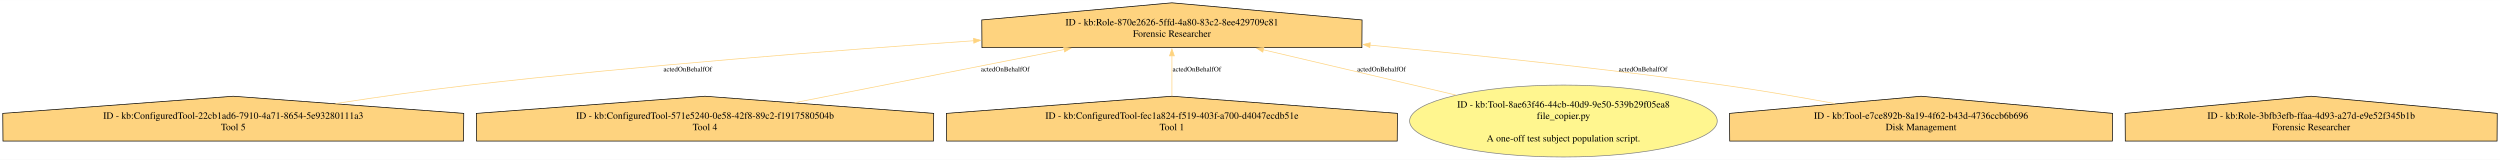
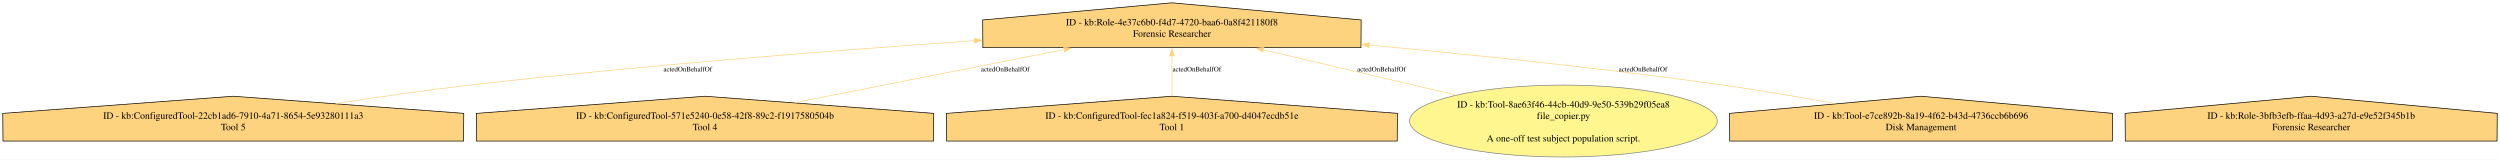
<svg xmlns="http://www.w3.org/2000/svg" xmlns:xlink="http://www.w3.org/1999/xlink" width="3614pt" height="231pt" viewBox="0.00 0.00 3614.21 230.87">
  <g id="graph0" class="graph" transform="scale(1 1) rotate(0) translate(4 226.87)">
    <polygon fill="white" stroke="none" points="-4,4 -4,-226.87 3610.21,-226.87 3610.21,4 -4,4" />
    <g id="node1" class="node">
      <g id="a_node1">
        <a xlink:title="ID - http://example.org/kb/ConfiguredTool-22cb1ad6-7910-4a71-8654-5e93280111a3">
          <polygon fill="#fed37f" stroke="black" points="666.45,-63.05 333.22,-87.81 0,-63.05 0.31,-22.98 666.14,-22.98 666.45,-63.05" />
          <text text-anchor="middle" x="333.22" y="-55.17" font-family="Times,serif" font-size="14.00">ID - kb:ConfiguredTool-22cb1ad6-7910-4a71-8654-5e93280111a3</text>
          <text text-anchor="middle" x="333.22" y="-38.67" font-family="Times,serif" font-size="14.00">Tool 5</text>
        </a>
      </g>
    </g>
    <g id="node5" class="node">
      <g id="a_node5">
-         <a xlink:title="ID - http://example.org/kb/Role-870e2626-5ffd-4a80-83c2-8ee429709c81">
-           <polygon fill="#fed37f" stroke="black" points="1965.11,-198.1 1690.22,-222.87 1415.34,-198.1 1415.6,-158.04 1964.85,-158.04 1965.11,-198.1" />
-           <text text-anchor="middle" x="1690.22" y="-190.23" font-family="Times,serif" font-size="14.00">ID - kb:Role-870e2626-5ffd-4a80-83c2-8ee429709c81</text>
+         <a xlink:title="ID - http://example.org/kb/Role-4e37c6b0-f4d7-4720-baa6-0a8f421180f8">
+           <polygon fill="#fed37f" stroke="black" points="1963.8,-198.1 1690.22,-222.87 1416.65,-198.1 1416.91,-158.04 1963.54,-158.04 1963.8,-198.1" />
+           <text text-anchor="middle" x="1690.22" y="-190.23" font-family="Times,serif" font-size="14.00">ID - kb:Role-4e37c6b0-f4d7-4720-baa6-0a8f421180f8</text>
          <text text-anchor="middle" x="1690.22" y="-173.73" font-family="Times,serif" font-size="14.00">Forensic Researcher</text>
        </a>
      </g>
    </g>
    <g id="edge1" class="edge">
-       <path fill="none" stroke="#fed37f" d="M481.08,-77.23C541.19,-86.51 611.41,-96.62 675.22,-103.94 920.43,-132.1 1200.06,-153.96 1403.64,-168.02" />
-       <polygon fill="#fed37f" stroke="#fed37f" points="1403.38,-171.51 1413.6,-168.7 1403.86,-164.52 1403.38,-171.51" />
+       <path fill="none" stroke="#fed37f" d="M481.08,-77.23C541.19,-86.51 611.41,-96.62 675.22,-103.94 920.97,-132.16 1201.29,-154.06 1404.98,-168.11" />
+       <polygon fill="#fed37f" stroke="#fed37f" points="1404.73,-171.6 1414.94,-168.79 1405.21,-164.62 1404.73,-171.6" />
      <text text-anchor="middle" x="990.22" y="-123.69" font-family="Times,serif" font-size="10.00">actedOnBehalfOf</text>
    </g>
    <g id="node2" class="node">
      <g id="a_node2">
        <a xlink:title="ID - http://example.org/kb/ConfiguredTool-571e5240-0e58-42f8-89c2-f1917580504b">
          <polygon fill="#fed37f" stroke="black" points="1345.83,-63.05 1015.22,-87.81 684.62,-63.05 684.93,-22.98 1345.52,-22.98 1345.83,-63.05" />
          <text text-anchor="middle" x="1015.22" y="-55.17" font-family="Times,serif" font-size="14.00">ID - kb:ConfiguredTool-571e5240-0e58-42f8-89c2-f1917580504b</text>
          <text text-anchor="middle" x="1015.22" y="-38.67" font-family="Times,serif" font-size="14.00">Tool 4</text>
        </a>
      </g>
    </g>
    <g id="edge2" class="edge">
      <path fill="none" stroke="#fed37f" d="M1144.97,-78.55C1256.08,-100.45 1416.36,-132.05 1534.4,-155.31" />
      <polygon fill="#fed37f" stroke="#fed37f" points="1533.72,-158.75 1544.2,-157.25 1535.07,-151.88 1533.72,-158.75" />
      <text text-anchor="middle" x="1449.22" y="-123.69" font-family="Times,serif" font-size="10.00">actedOnBehalfOf</text>
    </g>
    <g id="node3" class="node">
      <g id="a_node3">
        <a xlink:title="ID - http://example.org/kb/ConfiguredTool-fec1a824-f519-403f-a700-d4047ecdb51e">
          <polygon fill="#fed37f" stroke="black" points="2016.24,-63.05 1690.22,-87.81 1364.21,-63.05 1364.52,-22.98 2015.93,-22.98 2016.24,-63.05" />
          <text text-anchor="middle" x="1690.22" y="-55.17" font-family="Times,serif" font-size="14.00">ID - kb:ConfiguredTool-fec1a824-f519-403f-a700-d4047ecdb51e</text>
          <text text-anchor="middle" x="1690.22" y="-38.67" font-family="Times,serif" font-size="14.00">Tool 1</text>
        </a>
      </g>
    </g>
    <g id="edge3" class="edge">
      <path fill="none" stroke="#fed37f" d="M1690.22,-88.28C1690.22,-106.17 1690.22,-127.97 1690.22,-146.43" />
      <polygon fill="#fed37f" stroke="#fed37f" points="1686.72,-146.21 1690.22,-156.21 1693.72,-146.21 1686.72,-146.21" />
      <text text-anchor="middle" x="1726.22" y="-123.69" font-family="Times,serif" font-size="10.00">actedOnBehalfOf</text>
    </g>
    <g id="node4" class="node">
      <g id="a_node4">
        <a xlink:title="ID - http://example.org/kb/Role-3bfb3efb-ffaa-4d93-a27d-e9e52f345b1b">
          <polygon fill="#fed37f" stroke="black" points="3606.21,-63.05 3337.22,-87.81 3068.24,-63.05 3068.49,-22.98 3605.96,-22.98 3606.21,-63.05" />
          <text text-anchor="middle" x="3337.22" y="-55.17" font-family="Times,serif" font-size="14.00">ID - kb:Role-3bfb3efb-ffaa-4d93-a27d-e9e52f345b1b</text>
          <text text-anchor="middle" x="3337.22" y="-38.67" font-family="Times,serif" font-size="14.00">Forensic Researcher</text>
        </a>
      </g>
    </g>
    <g id="node6" class="node">
      <g id="a_node6">
        <a xlink:title="ID - http://example.org/kb/Tool-8ae63f46-44cb-40d9-9e50-539b29f05ea8">
          <ellipse fill="#fff68f" stroke="#808080" cx="2256.22" cy="-51.97" rx="222.39" ry="51.97" />
          <text text-anchor="middle" x="2256.22" y="-71.42" font-family="Times,serif" font-size="14.00">ID - kb:Tool-8ae63f46-44cb-40d9-9e50-539b29f05ea8</text>
          <text text-anchor="middle" x="2256.22" y="-54.92" font-family="Times,serif" font-size="14.00">file_copier.py</text>
          <text text-anchor="middle" x="2256.22" y="-22.42" font-family="Times,serif" font-size="14.00">A one-off test subject population script.</text>
        </a>
      </g>
    </g>
    <g id="edge4" class="edge">
      <path fill="none" stroke="#fed37f" d="M2100.81,-89.51C2013.43,-110.05 1905.52,-135.42 1822.26,-154.99" />
      <polygon fill="#fed37f" stroke="#fed37f" points="1821.61,-151.55 1812.67,-157.24 1823.21,-158.36 1821.61,-151.55" />
      <text text-anchor="middle" x="1993.22" y="-123.69" font-family="Times,serif" font-size="10.00">actedOnBehalfOf</text>
    </g>
    <g id="node7" class="node">
      <g id="a_node7">
        <a xlink:title="ID - http://example.org/kb/Tool-e7ce892b-8a19-4f62-b43d-4736ccb6b696">
          <polygon fill="#fed37f" stroke="black" points="3050.07,-63.05 2773.22,-87.81 2496.38,-63.05 2496.63,-22.98 3049.82,-22.98 3050.07,-63.05" />
          <text text-anchor="middle" x="2773.22" y="-55.17" font-family="Times,serif" font-size="14.00">ID - kb:Tool-e7ce892b-8a19-4f62-b43d-4736ccb6b696</text>
          <text text-anchor="middle" x="2773.22" y="-38.67" font-family="Times,serif" font-size="14.00">Disk Management</text>
        </a>
      </g>
    </g>
    <g id="edge5" class="edge">
-       <path fill="none" stroke="#fed37f" d="M2648.96,-77.18C2598.85,-86.4 2540.42,-96.48 2487.22,-103.94 2318.4,-127.65 2128.56,-147.47 1976.51,-161.69" />
-       <polygon fill="#fed37f" stroke="#fed37f" points="1976.31,-158.2 1966.68,-162.61 1976.96,-165.17 1976.31,-158.2" />
+       <path fill="none" stroke="#fed37f" d="M2648.96,-77.18C2598.85,-86.4 2540.42,-96.48 2487.22,-103.94 2317.9,-127.72 2127.42,-147.59 1975.15,-161.82" />
+       <polygon fill="#fed37f" stroke="#fed37f" points="1974.93,-158.33 1965.3,-162.74 1975.58,-165.3 1974.93,-158.33" />
      <text text-anchor="middle" x="2371.22" y="-123.69" font-family="Times,serif" font-size="10.00">actedOnBehalfOf</text>
    </g>
  </g>
</svg>
